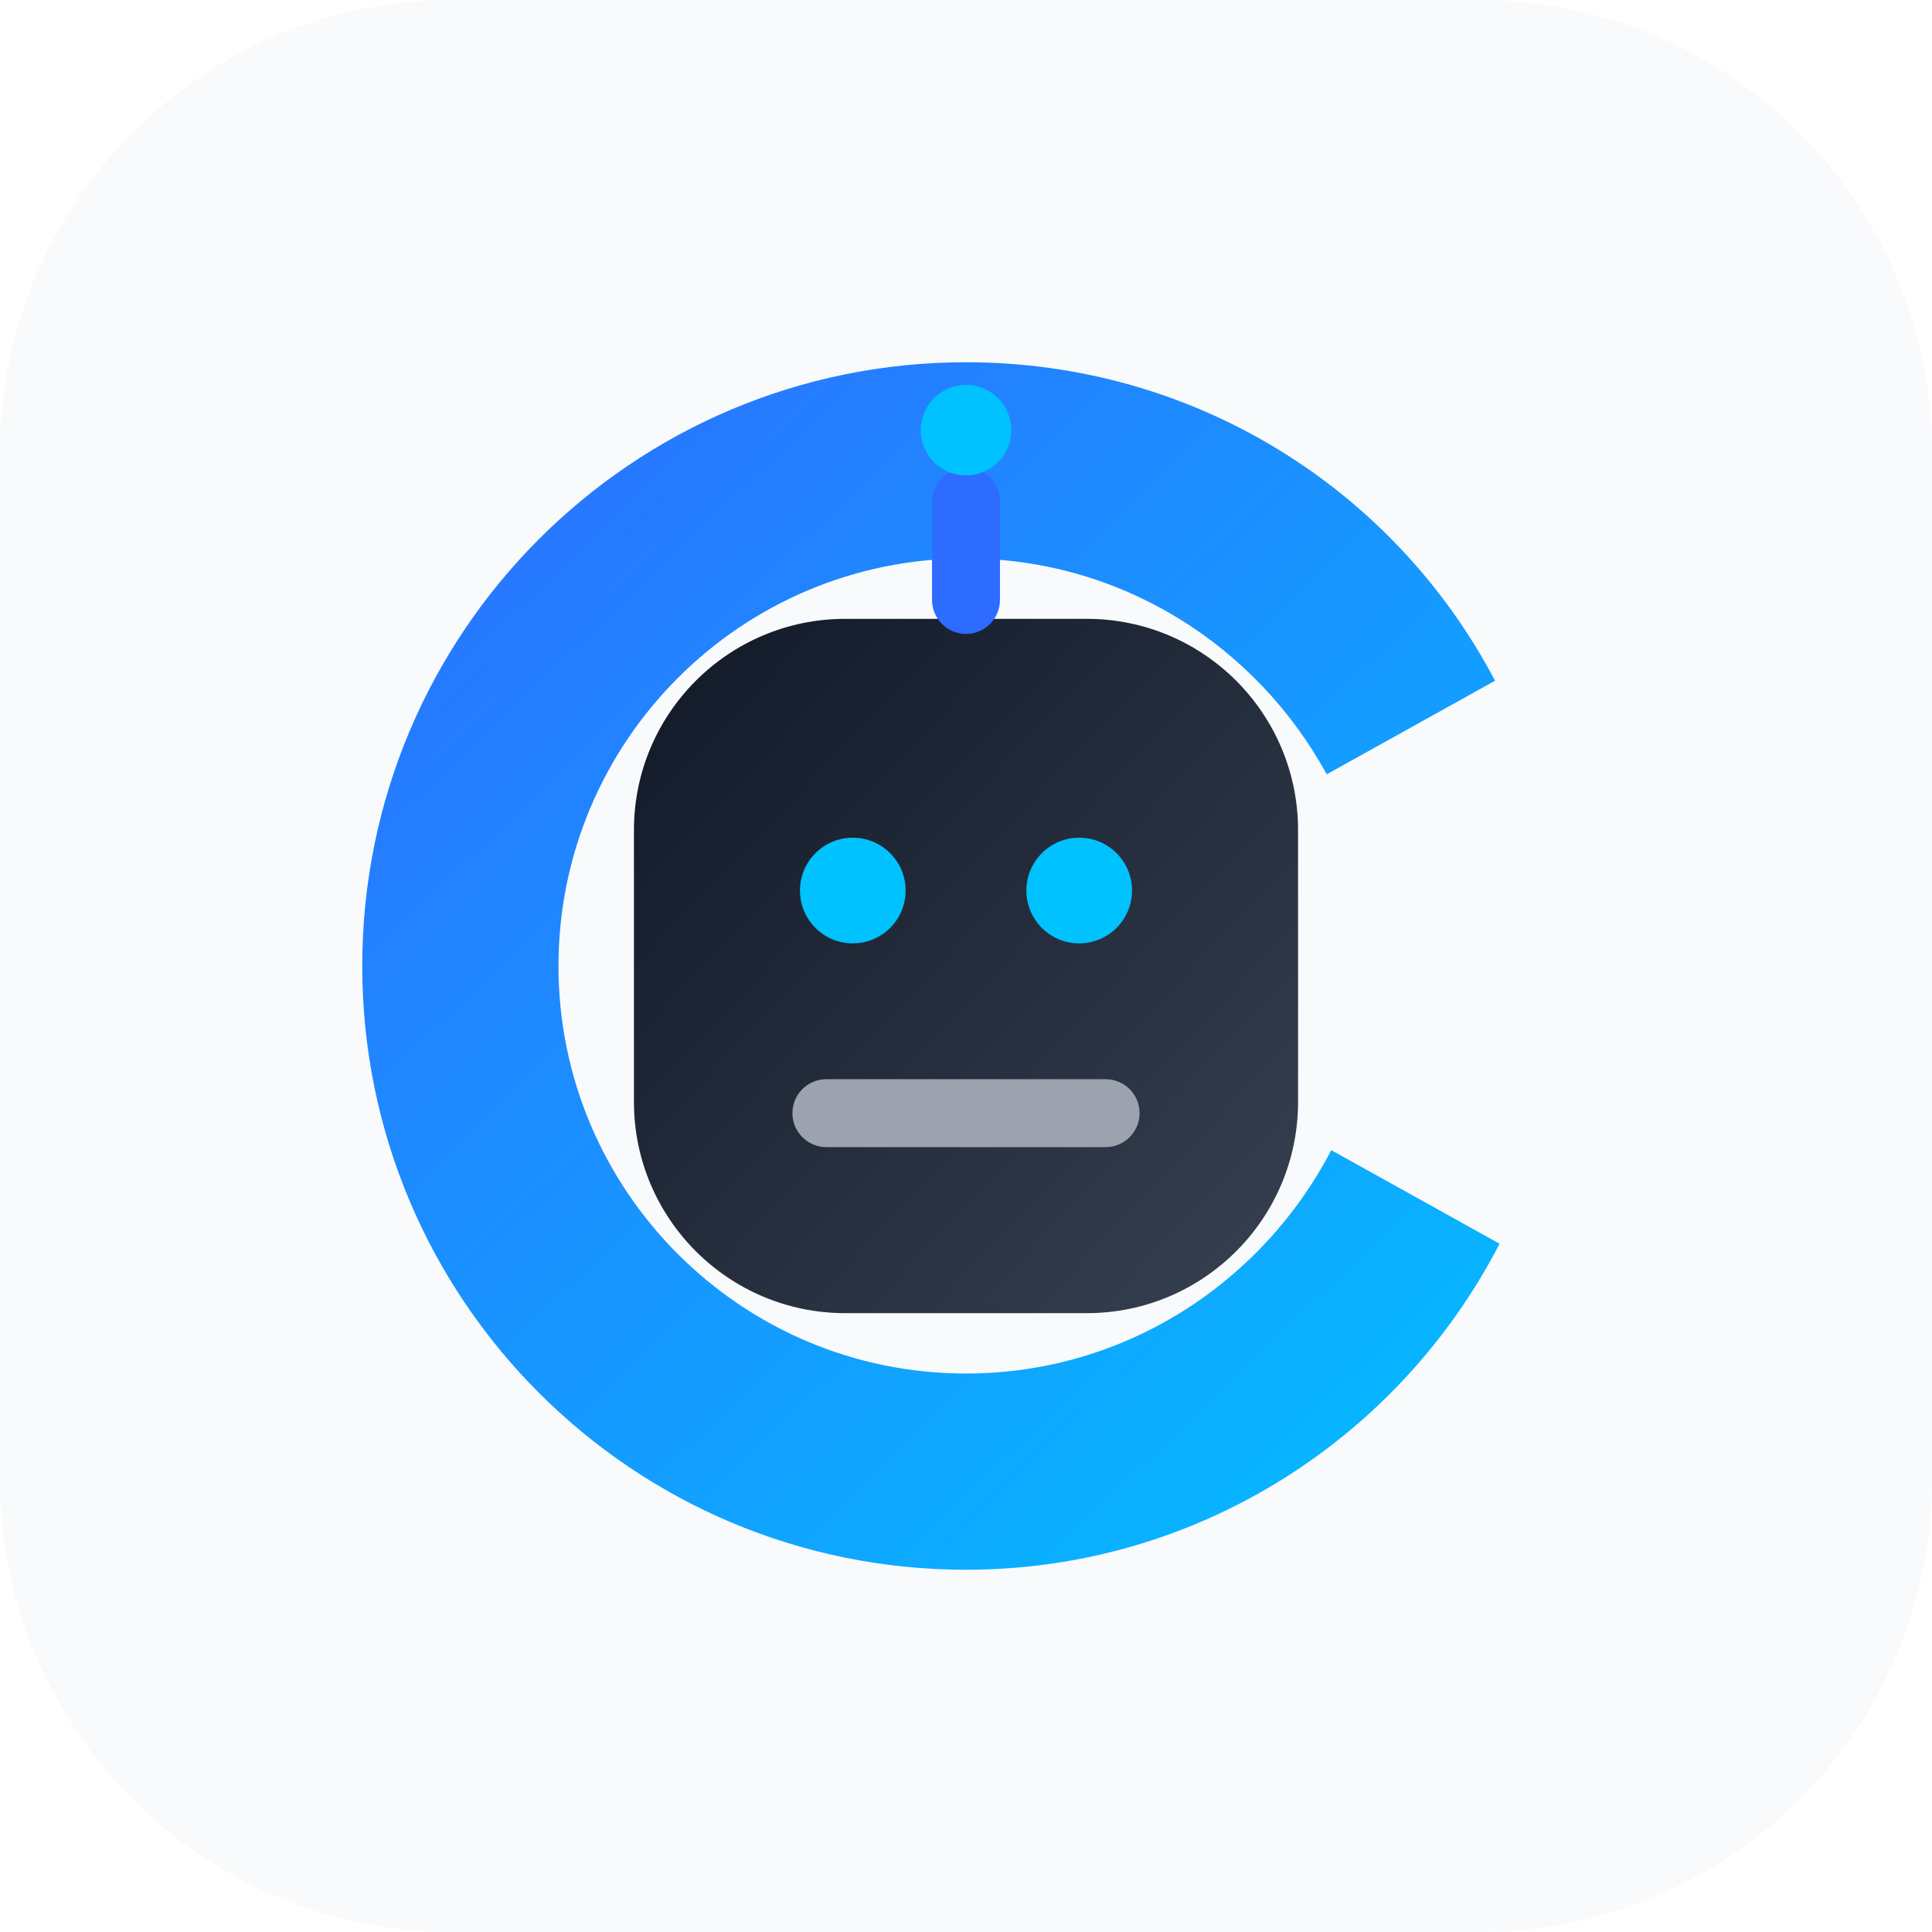
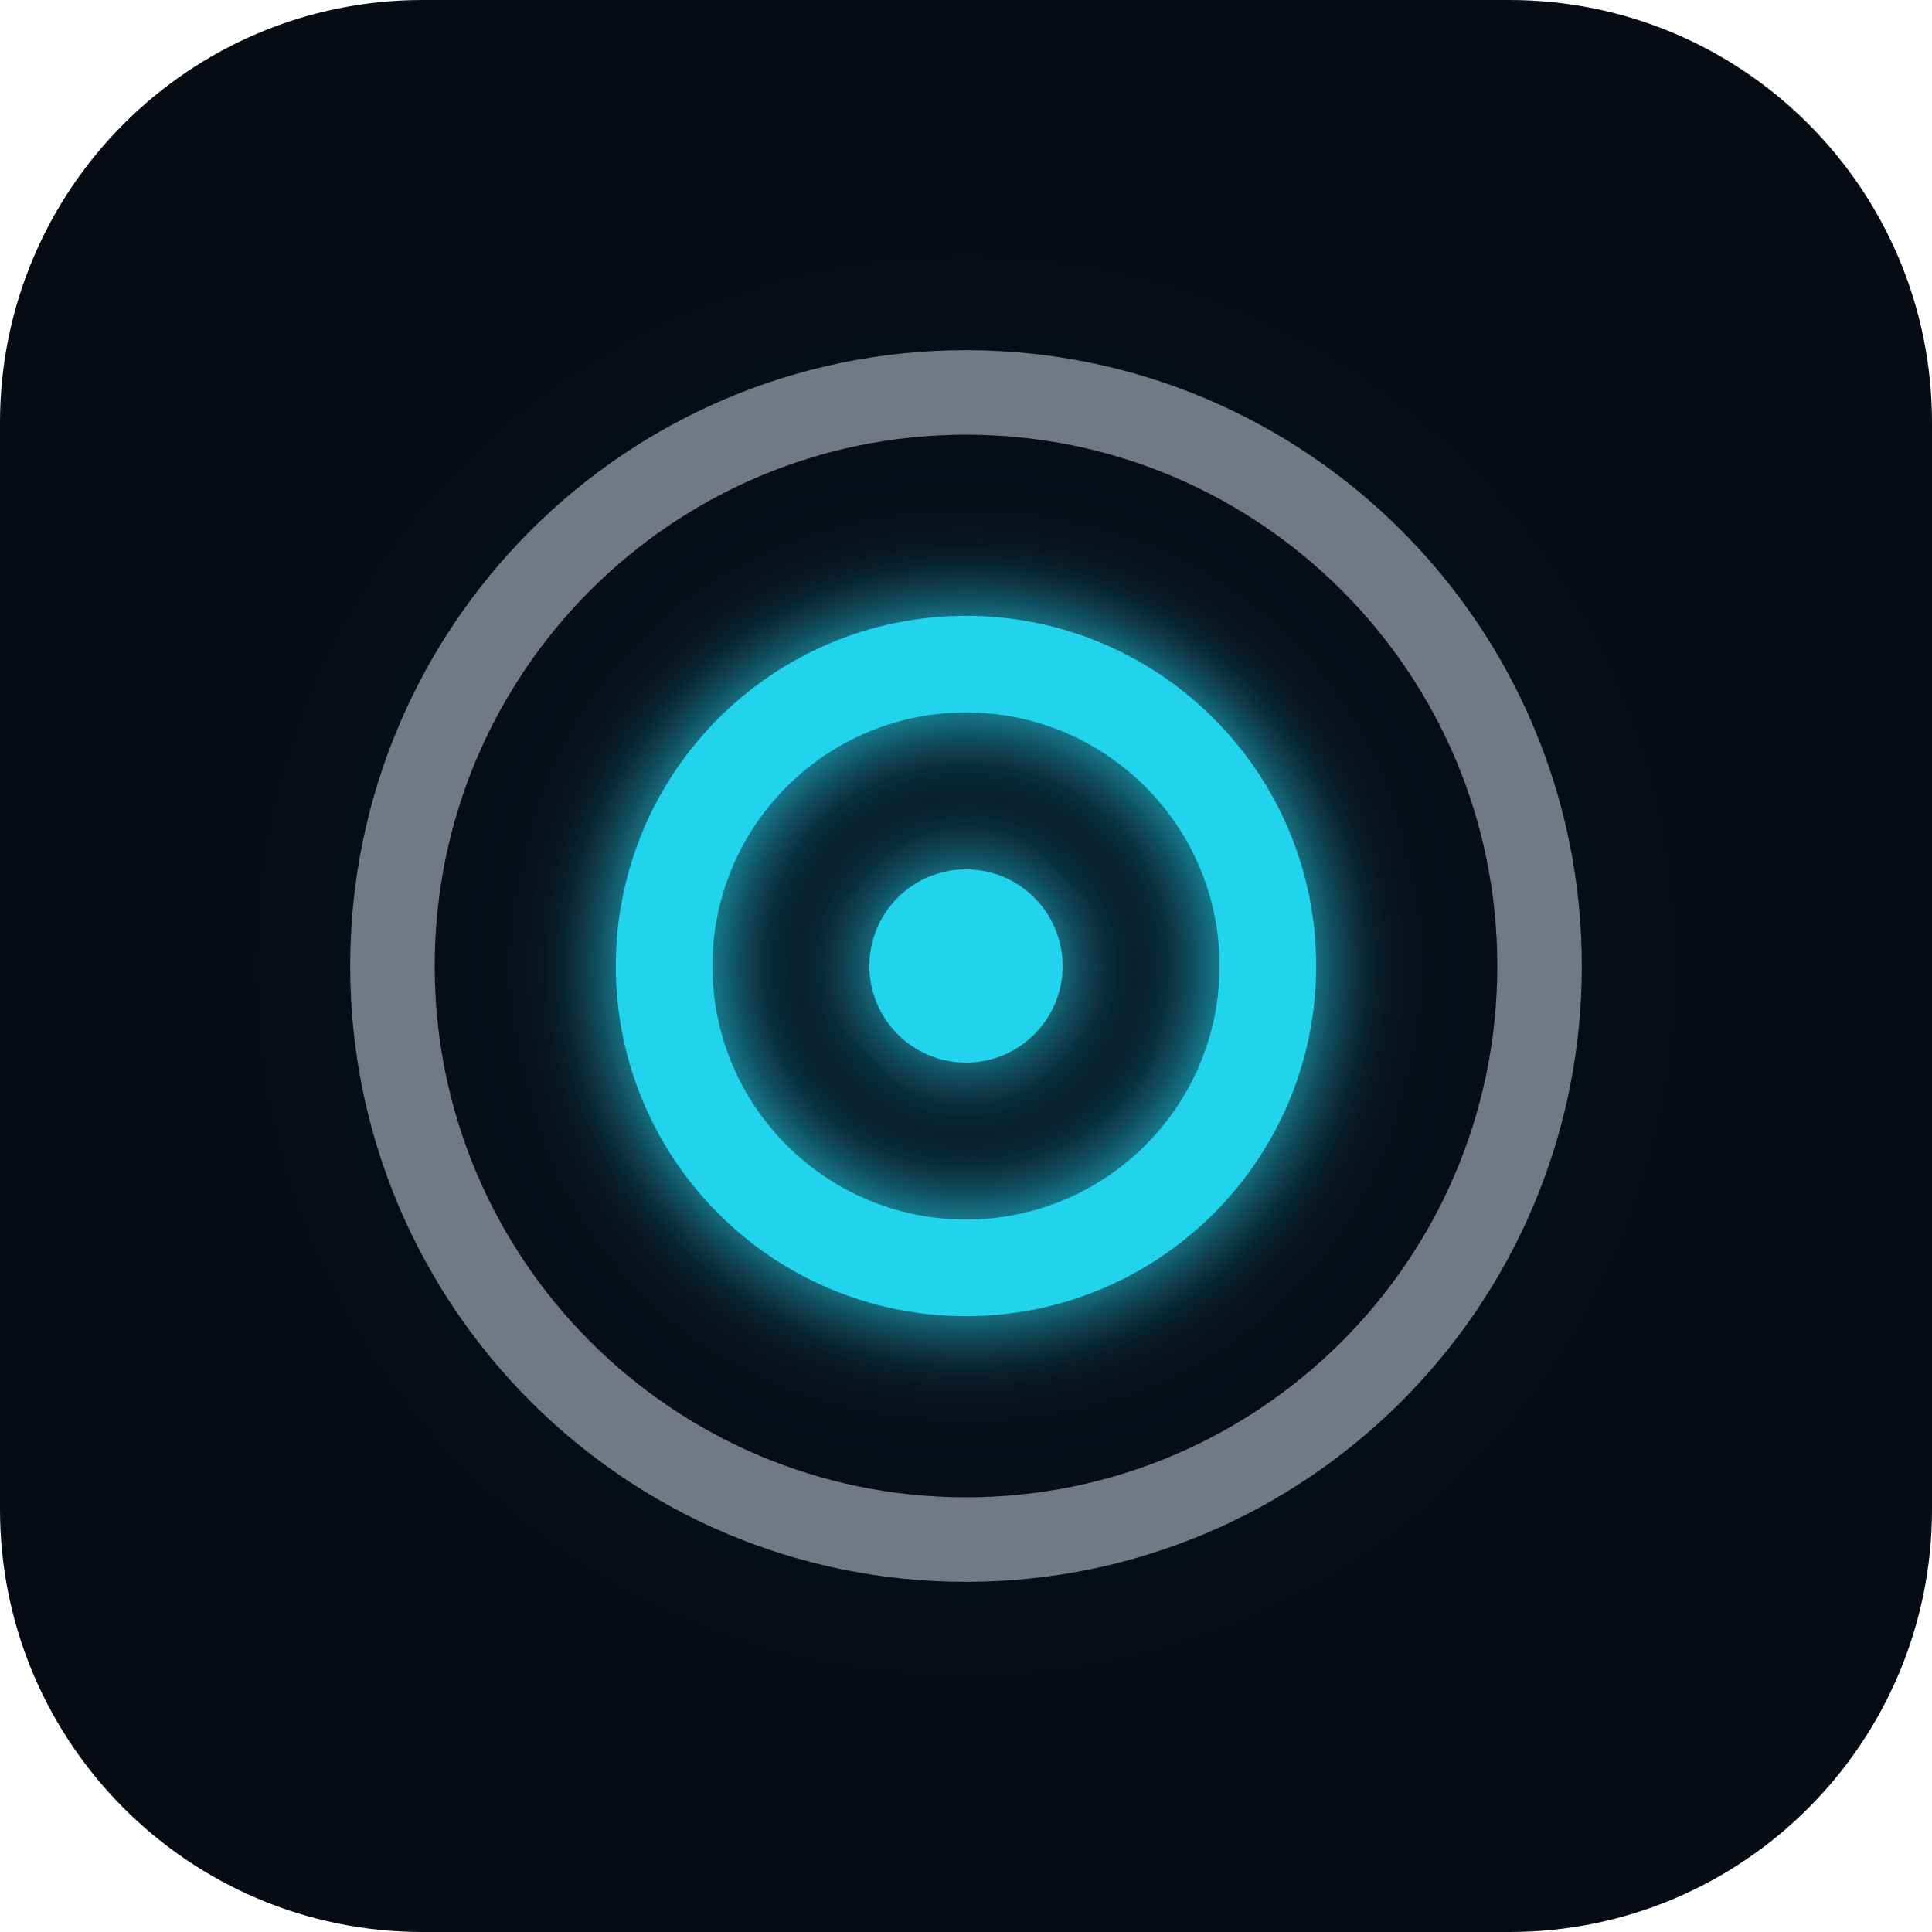
- <svg xmlns="http://www.w3.org/2000/svg" width="512" height="512" viewBox="0 0 512 512" fill="none">
+ <svg xmlns="http://www.w3.org/2000/svg" viewBox="0 0 64 64" fill="none" role="img" aria-labelledby="title desc">
  <defs>
-     <linearGradient id="g1" x1="96" y1="88" x2="416" y2="424" gradientUnits="userSpaceOnUse">
-       <stop offset="0" stop-color="#2E6BFF" />
-       <stop offset="1" stop-color="#00C2FF" />
-     </linearGradient>
-     <linearGradient id="g2" x1="164" y1="168" x2="350" y2="344" gradientUnits="userSpaceOnUse">
-       <stop offset="0" stop-color="#111827" />
-       <stop offset="1" stop-color="#374151" />
-     </linearGradient>
+     <radialGradient id="bgGlow" cx="50%" cy="50%" r="60%">
+       <stop offset="0%" stop-color="#0F3B52" stop-opacity="0.35" />
+       <stop offset="100%" stop-color="#0B101A" stop-opacity="0" />
+     </radialGradient>
+     <filter id="ringGlow" x="-80%" y="-80%" width="260%" height="260%">
+       <feGaussianBlur stdDeviation="1.5" result="blur" />
+       <feMerge>
+         <feMergeNode in="blur" />
+         <feMergeNode in="SourceGraphic" />
+       </feMerge>
+     </filter>
  </defs>
-   <rect x="0" y="0" width="512" height="512" rx="120" fill="#F8FAFC" />
-   <path d="M256 96C167.6 96 96 167.6 96 256C96 344.4 167.6 416 256 416C317.6 416 371 380.8 397.4 329.6L352.8 304.8C334.6 339.8 298.2 364 256 364C196.4 364 148 315.6 148 256C148 196.4 196.4 148 256 148C297.2 148 333 171.2 351.6 205.2L396.2 180.4C369.6 129.8 316.8 96 256 96Z" fill="url(#g1)" />
-   <rect x="168" y="164" width="176" height="184" rx="56" fill="url(#g2)" />
-   <circle cx="226" cy="236" r="14" fill="#00C2FF" />
-   <circle cx="286" cy="236" r="14" fill="#00C2FF" />
-   <rect x="210" y="286" width="92" height="18" rx="9" fill="#9CA3AF" />
-   <rect x="247" y="124" width="18" height="44" rx="9" fill="#2E6BFF" />
-   <circle cx="256" cy="114" r="12" fill="#00C2FF" />
+   <rect width="64" height="64" rx="14" fill="#070B14" />
+   <circle cx="32" cy="32" r="24" fill="url(#bgGlow)" />
+   <circle cx="32" cy="32" r="19" stroke="#C9D2DE" stroke-opacity="0.55" stroke-width="2.8" />
+   <circle cx="32" cy="32" r="10" stroke="#22D3EE" stroke-width="3.2" filter="url(#ringGlow)" />
+   <circle cx="32" cy="32" r="3.2" fill="#22D3EE" filter="url(#ringGlow)" />
</svg>
